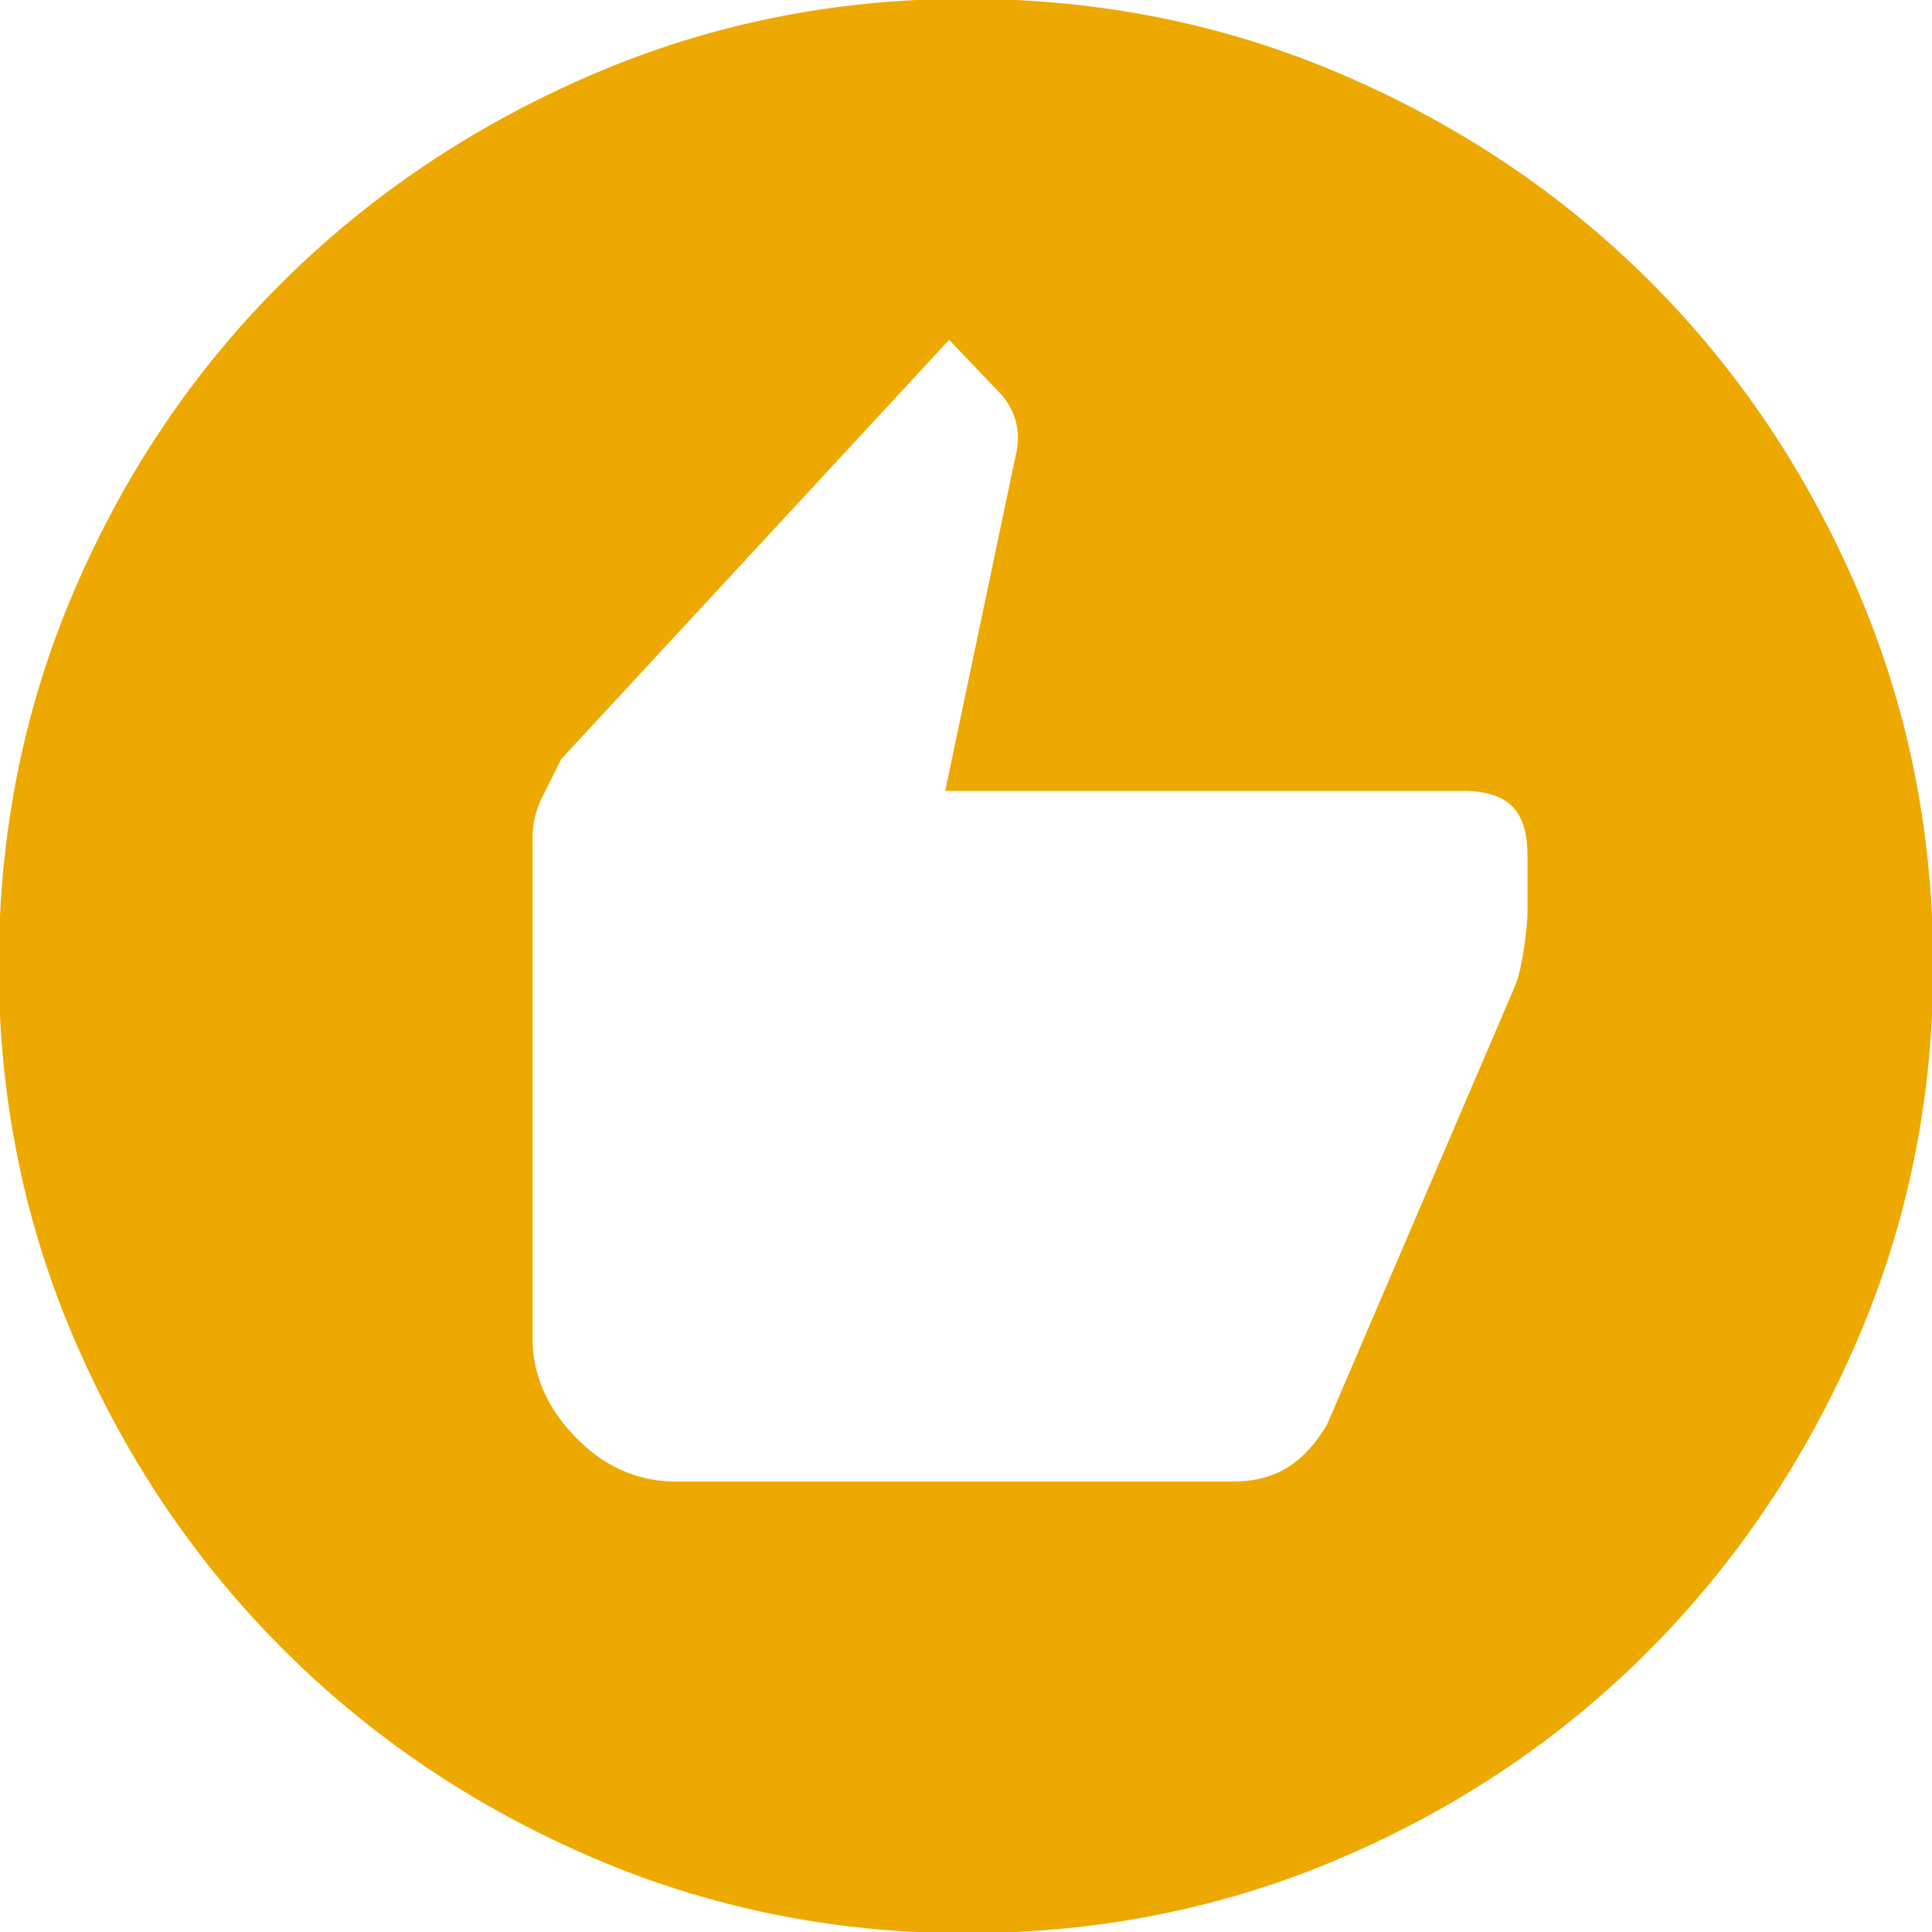
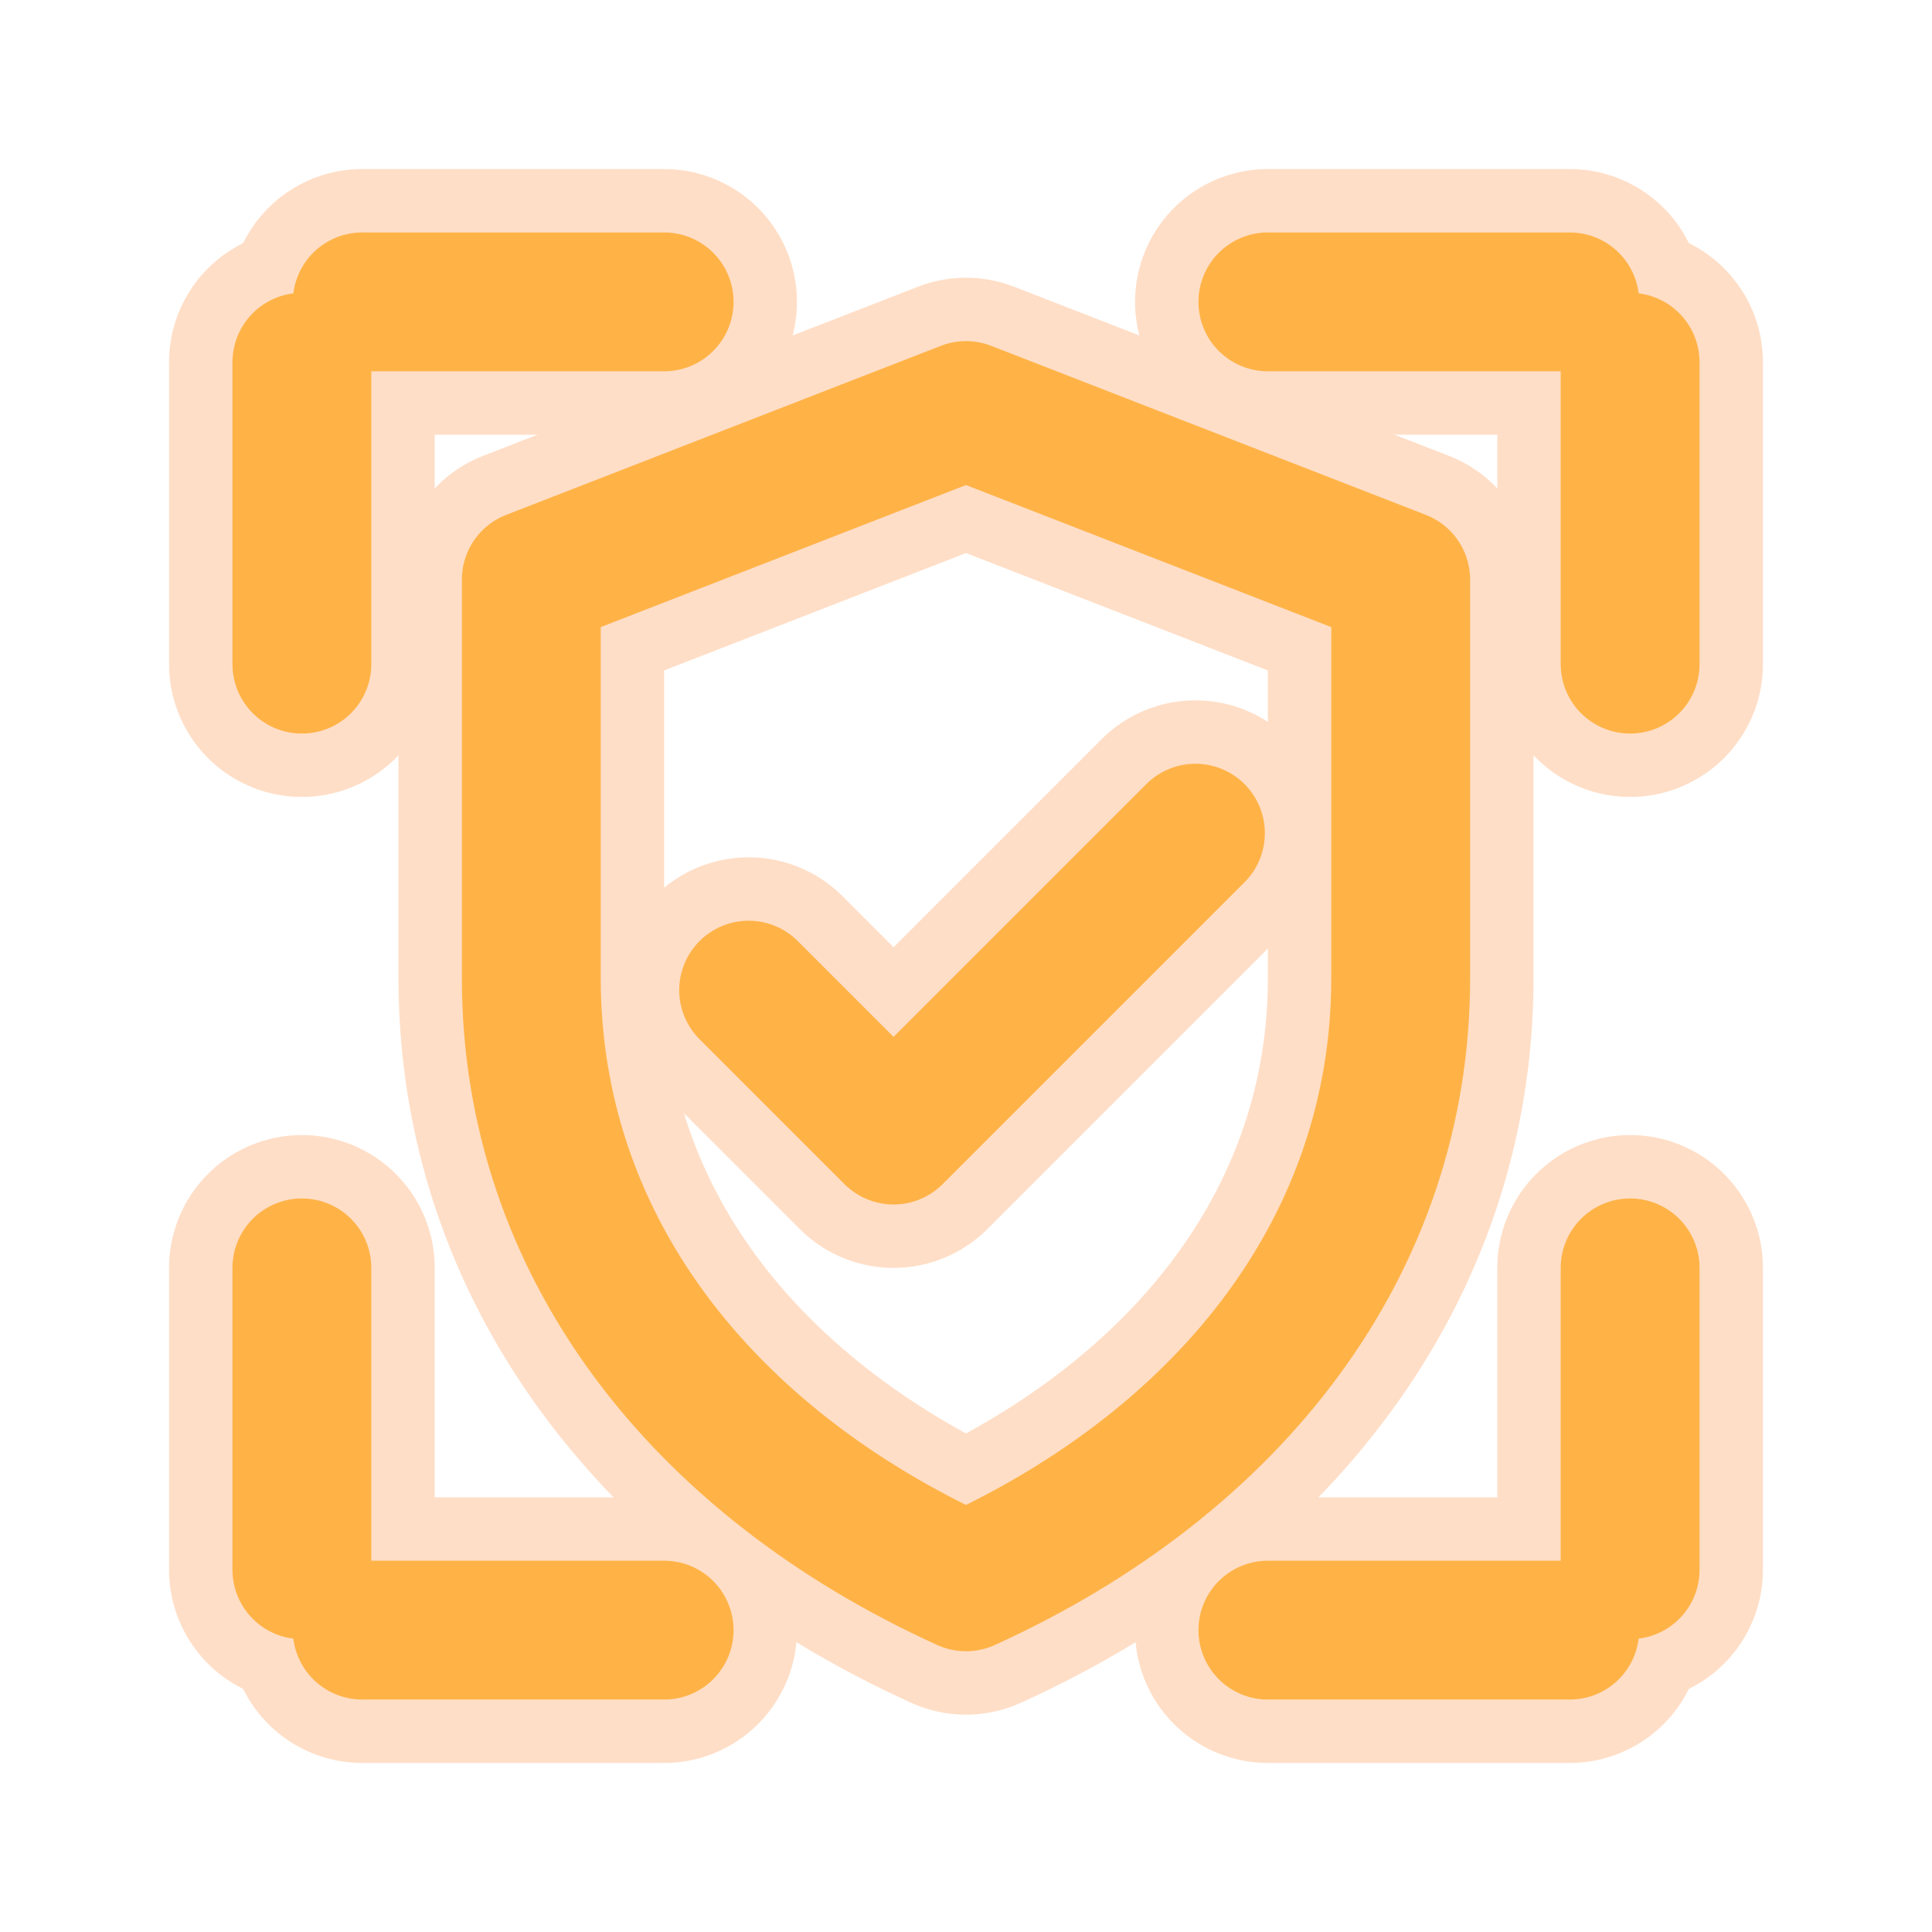
- <svg xmlns="http://www.w3.org/2000/svg" version="1.1" viewBox="4 4 40 40" width="40" height="40" fill="none">
-   <svg height="48px" viewBox="0 -960 960 960" width="48px" fill="#eda900" stroke="#eda900">
-     <path d="M360-266h230q14 0 23.5-6t16.5-18l78-182q2-5 3.5-15t1.5-15v-24q0-14-6.5-20.5T686-553H472l29-138q2-8 0-15t-7-12l-21-22-161 174-8 16q-4 8-4 17v207q0 23 18 41.5t42 18.5ZM480-80q-82 0-155-31.5t-127.5-86Q143-252 111.5-325T80-480q0-83 31.5-156t86-127Q252-817 325-848.5T480-880q83 0 156 31.5T763-763q54 54 85.5 127T880-480q0 82-31.5 155T763-197.5q-54 54.5-127 86T480-80Z" fill="#eda900" stroke="#eda900" />
-   </svg>
+ <svg xmlns="http://www.w3.org/2000/svg" viewBox="0 0 16 16" fill="none">
+   <g stroke="#ff6a00" stroke-width="2.2" stroke-linecap="round" stroke-linejoin="round" opacity="0.22">
+     <path d="M3 2.5H5.5" />
+     <path d="M2.5 3V5.5" />
+     <path d="M10.5 2.5H13" />
+     <path d="M13.5 3V5.5" />
+     <path d="M13.5 10.5V13" />
+     <path d="M10.5 13.5H13" />
+     <path d="M3 13.5H5.5" />
+     <path d="M2.5 10.5V13" />
+     <path d="M8 3.4L11.6 4.8V8.1C11.6 10.3 10.2 12.1 8 13.1C5.8 12.1 4.4 10.3 4.4 8.1V4.8L8 3.4Z" />
+     <path d="M6.2 8.2L7.4 9.4L9.9 6.9" />
+   </g>
+   <g stroke="#ffb347" stroke-width="1.15" stroke-linecap="round" stroke-linejoin="round">
+     <path d="M3 2.5H5.5" />
+     <path d="M2.5 3V5.5" />
+     <path d="M10.5 2.5H13" />
+     <path d="M13.5 3V5.5" />
+     <path d="M13.5 10.5V13" />
+     <path d="M10.5 13.5H13" />
+     <path d="M3 13.5H5.5" />
+     <path d="M2.5 10.5V13" />
+     <path d="M8 3.4L11.6 4.8V8.1C11.6 10.3 10.2 12.1 8 13.1C5.8 12.1 4.4 10.3 4.4 8.1V4.8L8 3.4Z" />
+     <path d="M6.2 8.2L7.4 9.4L9.9 6.9" />
+   </g>
</svg>
